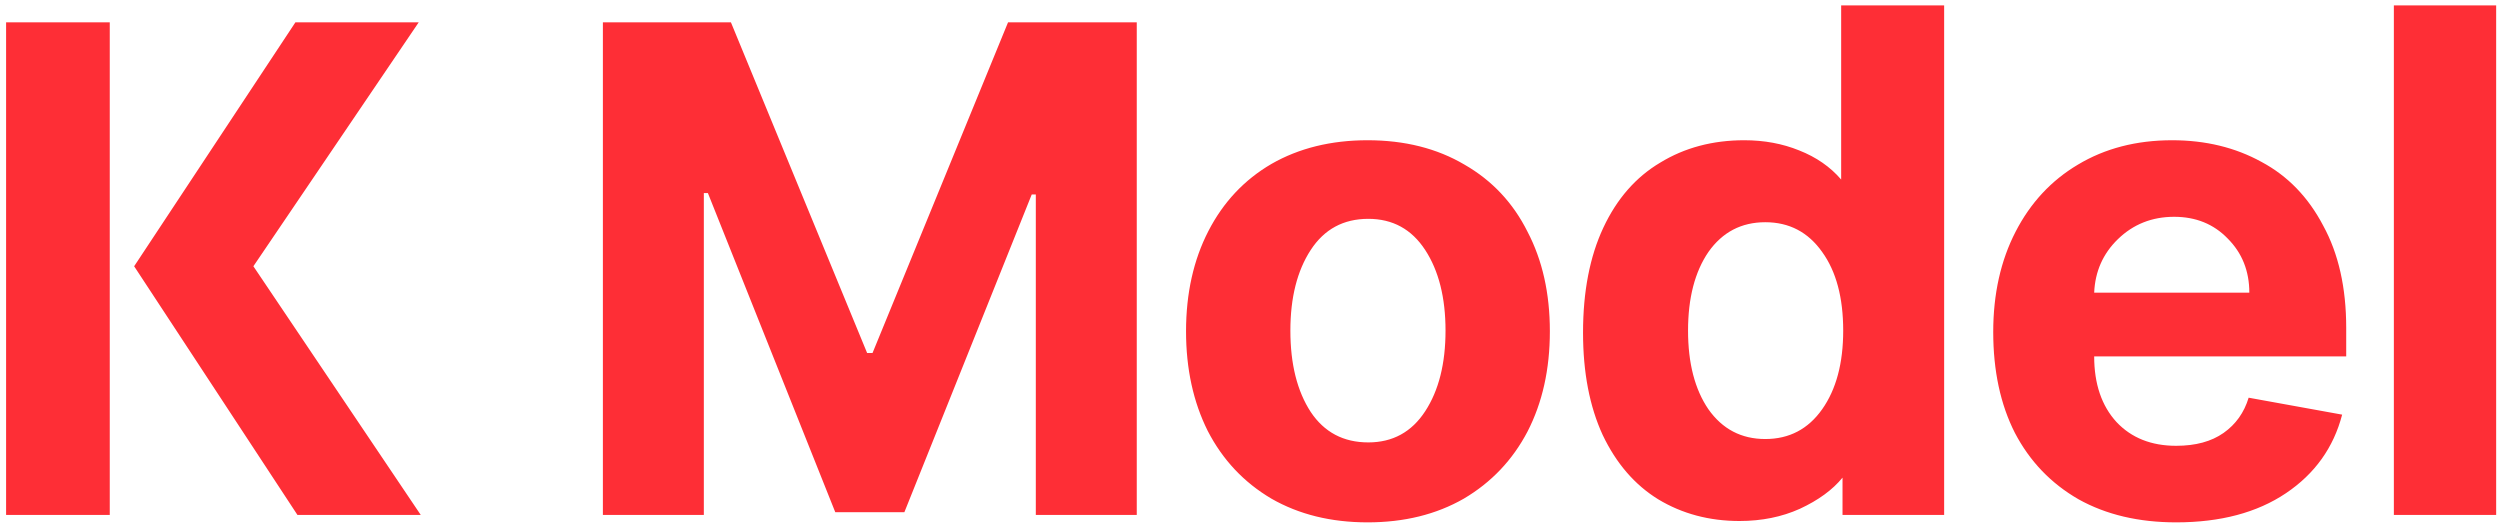
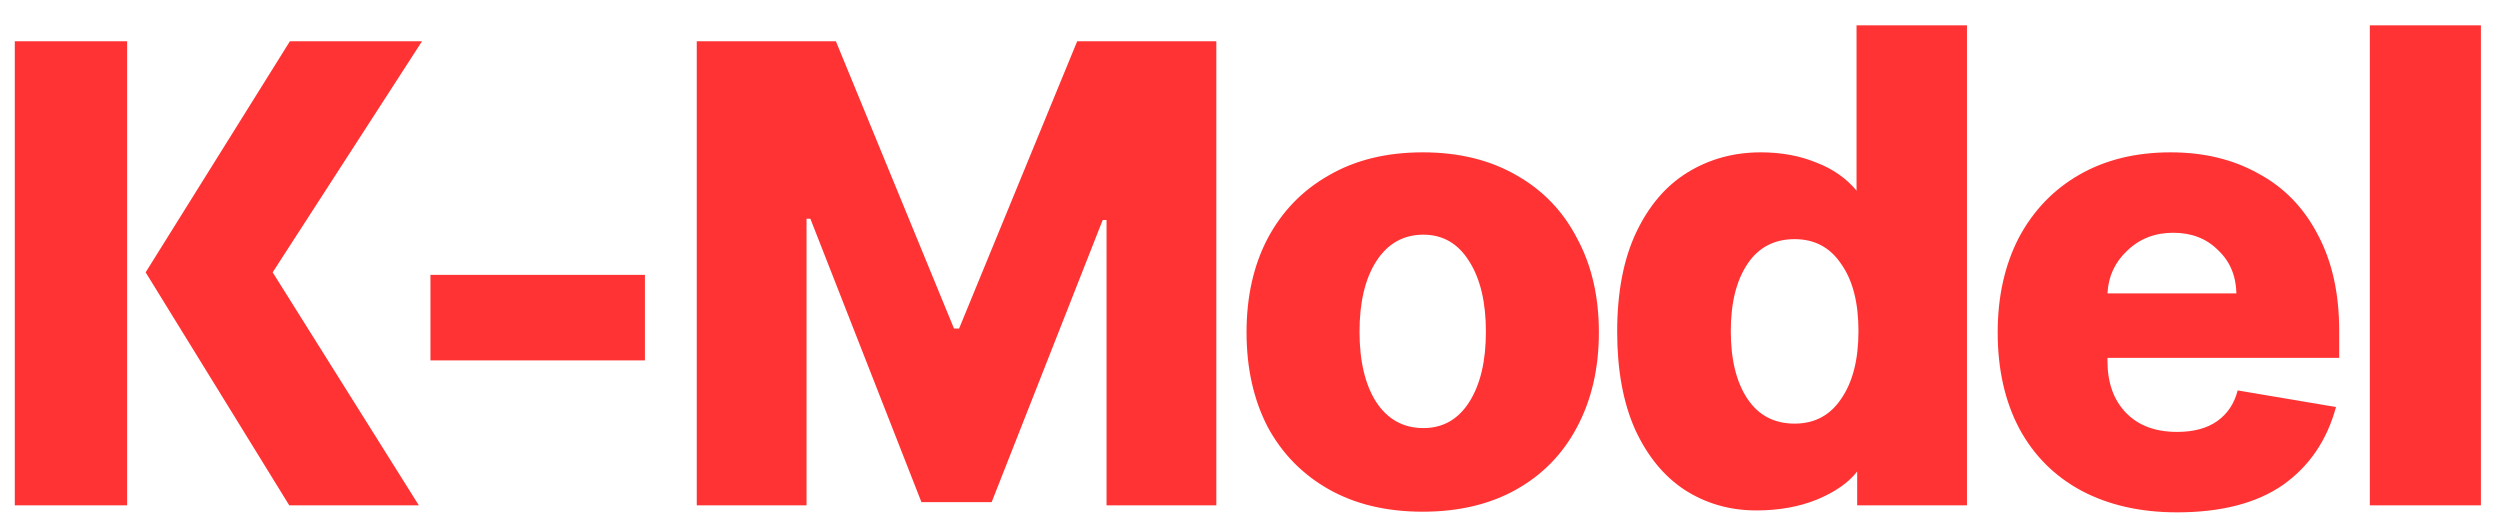
- <svg xmlns="http://www.w3.org/2000/svg" width="369" height="78" viewBox="0 0 369 78" fill="none">
-   <path d="M16.2 3.3V76H0.9V3.3H16.2ZM62.1 76H43.9L19.8 39.3L43.6 3.3H61.8L37.4 39.3L62.1 76ZM148.786 3.3H167.786V76H152.886V28.7H152.286L133.486 75.6H123.286L104.486 28.5H103.886V76H88.986V3.3H107.886L127.986 52.1H128.786L148.786 3.3ZM201.86 77.1C196.46 77.1 191.727 75.933 187.66 73.6C183.593 71.2 180.46 67.867 178.26 63.6C176.127 59.333 175.06 54.433 175.06 48.9C175.06 43.3 176.16 38.367 178.36 34.1C180.56 29.833 183.66 26.533 187.66 24.2C191.727 21.867 196.46 20.7 201.86 20.7C207.327 20.7 212.093 21.9 216.16 24.3C220.227 26.633 223.327 29.933 225.46 34.2C227.66 38.4 228.76 43.3 228.76 48.9C228.76 54.5 227.66 59.433 225.46 63.7C223.26 67.9 220.127 71.2 216.06 73.6C211.993 75.933 207.26 77.1 201.86 77.1ZM201.96 65.3C205.56 65.3 208.36 63.767 210.36 60.7C212.36 57.633 213.36 53.667 213.36 48.8C213.36 43.933 212.36 39.967 210.36 36.9C208.36 33.833 205.56 32.3 201.96 32.3C198.293 32.3 195.46 33.833 193.46 36.9C191.46 39.967 190.46 43.933 190.46 48.8C190.46 53.733 191.46 57.733 193.46 60.8C195.46 63.8 198.293 65.3 201.96 65.3ZM271.956 70.5C270.49 72.3 268.39 73.833 265.656 75.1C262.99 76.3 260.023 76.9 256.756 76.9C252.29 76.9 248.29 75.833 244.756 73.7C241.29 71.567 238.556 68.4 236.556 64.2C234.623 60 233.656 54.967 233.656 49.1C233.656 43.033 234.656 37.867 236.656 33.6C238.656 29.333 241.456 26.133 245.056 24C248.656 21.8 252.79 20.7 257.456 20.7C260.39 20.7 263.09 21.2 265.556 22.2C268.09 23.2 270.156 24.633 271.756 26.5V0.8H286.956V76H271.956V70.5ZM249.156 48.8C249.156 53.6 250.156 57.467 252.156 60.4C254.223 63.333 257.023 64.8 260.556 64.8C264.09 64.8 266.89 63.333 268.956 60.4C271.023 57.467 272.056 53.6 272.056 48.8C272.056 43.933 271.023 40.067 268.956 37.2C266.89 34.267 264.09 32.8 260.556 32.8C257.023 32.8 254.223 34.267 252.156 37.2C250.156 40.133 249.156 44 249.156 48.8ZM332.001 43.2C332.001 40 330.934 37.333 328.801 35.2C326.734 33.067 324.101 32 320.901 32C317.634 32 314.867 33.1 312.601 35.3C310.401 37.433 309.234 40.067 309.101 43.2H332.001ZM321.201 77.1C315.667 77.1 310.867 75.967 306.801 73.7C302.734 71.367 299.601 68.1 297.401 63.9C295.267 59.7 294.201 54.733 294.201 49C294.201 43.4 295.301 38.467 297.501 34.2C299.701 29.933 302.767 26.633 306.701 24.3C310.701 21.9 315.334 20.7 320.601 20.7C325.534 20.7 329.934 21.767 333.801 23.9C337.667 25.967 340.701 29.1 342.901 33.3C345.167 37.433 346.301 42.467 346.301 48.4V52.6H309.101C309.101 56.667 310.201 59.9 312.401 62.3C314.601 64.633 317.534 65.8 321.201 65.8C324.067 65.8 326.401 65.167 328.201 63.9C330.001 62.633 331.234 60.9 331.901 58.7L345.701 61.2C344.434 66.067 341.667 69.933 337.401 72.8C333.134 75.667 327.734 77.1 321.201 77.1ZM368.434 0.8V76H353.334V0.8H368.434Z" fill="#FE2E36" />
+ <svg xmlns="http://www.w3.org/2000/svg" width="94" height="20" viewBox="0 0 94 20" fill="none">
+   <path d="M0.556 1.552H4.78V19H0.556V1.552ZM15.868 1.552L10.252 10.24L15.748 19H10.876L5.476 10.24L10.9 1.552H15.868ZM24.249 10.336V13.552H16.185V10.336H24.249ZM40.502 1.552H45.734V19H41.606V8.272H41.462L37.286 18.88H34.646L30.47 8.224H30.326V19H26.198V1.552H31.43L35.87 12.352H36.062L40.502 1.552ZM53.494 19.24C52.134 19.24 50.958 18.96 49.966 18.4C48.974 17.84 48.206 17.056 47.662 16.048C47.134 15.024 46.87 13.84 46.87 12.496C46.87 11.152 47.134 9.976 47.662 8.968C48.206 7.944 48.974 7.152 49.966 6.592C50.958 6.016 52.134 5.728 53.494 5.728C54.854 5.728 56.03 6.016 57.022 6.592C58.014 7.152 58.774 7.944 59.302 8.968C59.846 9.976 60.118 11.152 60.118 12.496C60.118 13.84 59.846 15.024 59.302 16.048C58.774 17.056 58.014 17.84 57.022 18.4C56.03 18.96 54.854 19.24 53.494 19.24ZM53.518 16.096C54.254 16.096 54.83 15.768 55.246 15.112C55.662 14.456 55.87 13.576 55.87 12.472C55.87 11.368 55.662 10.488 55.246 9.832C54.83 9.16 54.254 8.824 53.518 8.824C52.766 8.824 52.174 9.16 51.742 9.832C51.326 10.488 51.118 11.368 51.118 12.472C51.118 13.576 51.326 14.456 51.742 15.112C52.174 15.768 52.766 16.096 53.518 16.096ZM66.038 19.192C65.046 19.192 64.15 18.936 63.35 18.424C62.566 17.912 61.942 17.152 61.478 16.144C61.03 15.136 60.806 13.912 60.806 12.472C60.806 10.984 61.046 9.736 61.526 8.728C62.006 7.72 62.654 6.968 63.47 6.472C64.286 5.976 65.198 5.728 66.206 5.728C66.974 5.728 67.67 5.856 68.294 6.112C68.918 6.352 69.422 6.704 69.806 7.168V0.952H73.958V19H69.83V17.728C69.51 18.144 69.006 18.496 68.318 18.784C67.646 19.056 66.886 19.192 66.038 19.192ZM69.878 12.448C69.878 11.376 69.662 10.536 69.23 9.928C68.814 9.304 68.23 8.992 67.478 8.992C66.71 8.992 66.118 9.304 65.702 9.928C65.286 10.552 65.078 11.392 65.078 12.448C65.078 13.52 65.286 14.368 65.702 14.992C66.118 15.616 66.71 15.928 67.478 15.928C68.23 15.928 68.814 15.616 69.23 14.992C69.662 14.368 69.878 13.52 69.878 12.448ZM84.089 11.032C84.073 10.36 83.841 9.816 83.393 9.4C82.961 8.968 82.401 8.752 81.713 8.752C81.025 8.752 80.449 8.976 79.985 9.424C79.521 9.856 79.273 10.392 79.241 11.032H84.089ZM81.857 19.264C80.481 19.264 79.281 18.992 78.257 18.448C77.249 17.904 76.473 17.128 75.929 16.12C75.385 15.096 75.113 13.888 75.113 12.496C75.113 11.152 75.377 9.968 75.905 8.944C76.449 7.92 77.209 7.128 78.185 6.568C79.161 6.008 80.305 5.728 81.617 5.728C82.865 5.728 83.961 5.992 84.905 6.52C85.865 7.032 86.609 7.792 87.137 8.8C87.681 9.808 87.953 11.016 87.953 12.424V13.456H79.241V13.576C79.241 14.392 79.473 15.04 79.937 15.52C80.401 16 81.041 16.24 81.857 16.24C82.481 16.24 82.985 16.104 83.369 15.832C83.753 15.56 84.009 15.176 84.137 14.68L87.833 15.304C87.497 16.552 86.833 17.528 85.841 18.232C84.849 18.92 83.521 19.264 81.857 19.264ZM93.282 0.952V19H89.106V0.952H93.282Z" fill="#FF3333" />
</svg>
